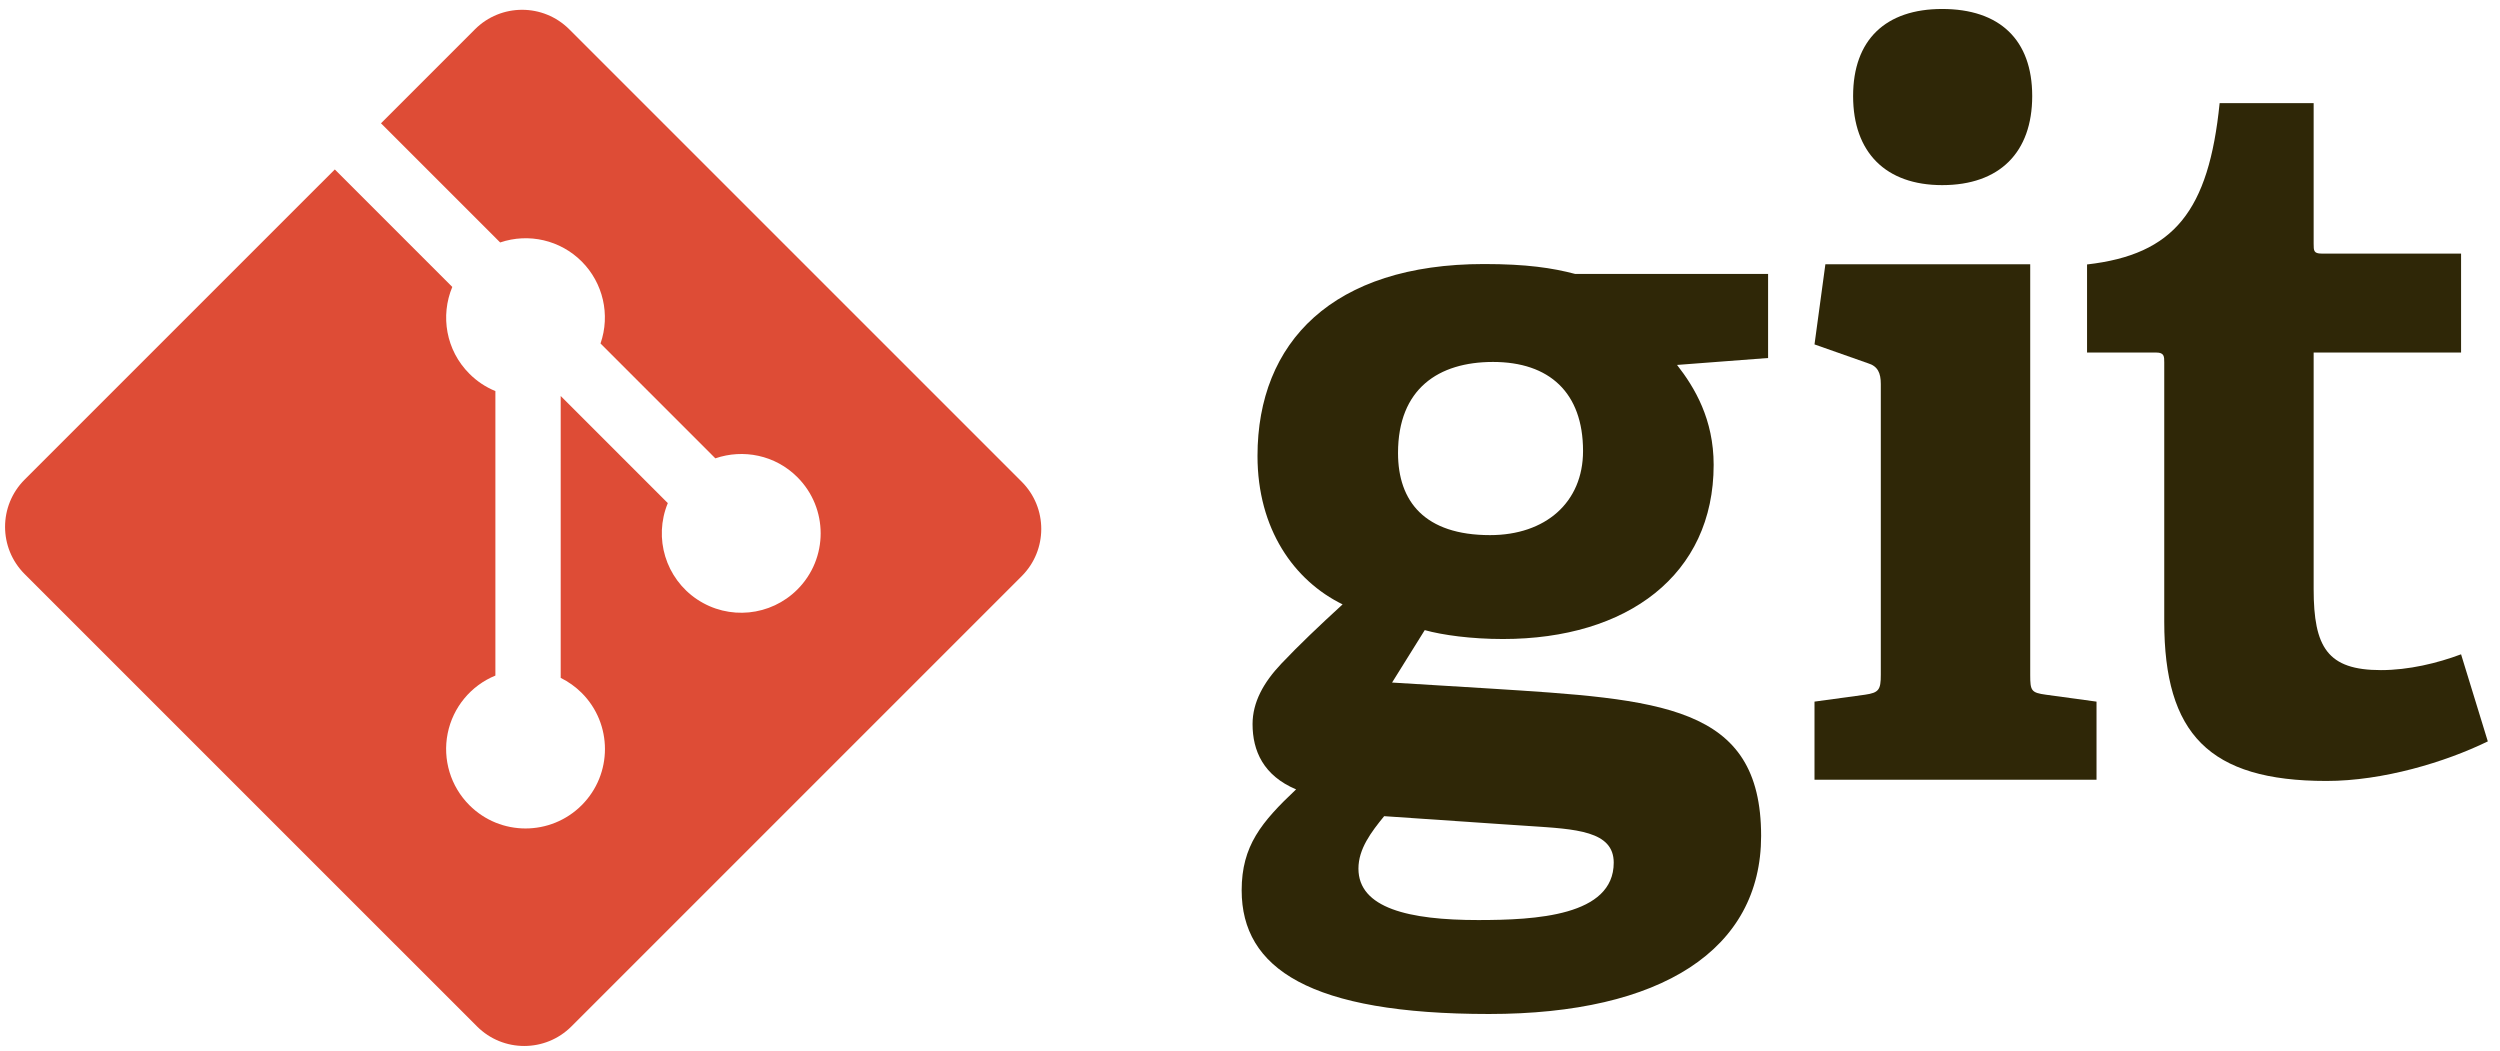
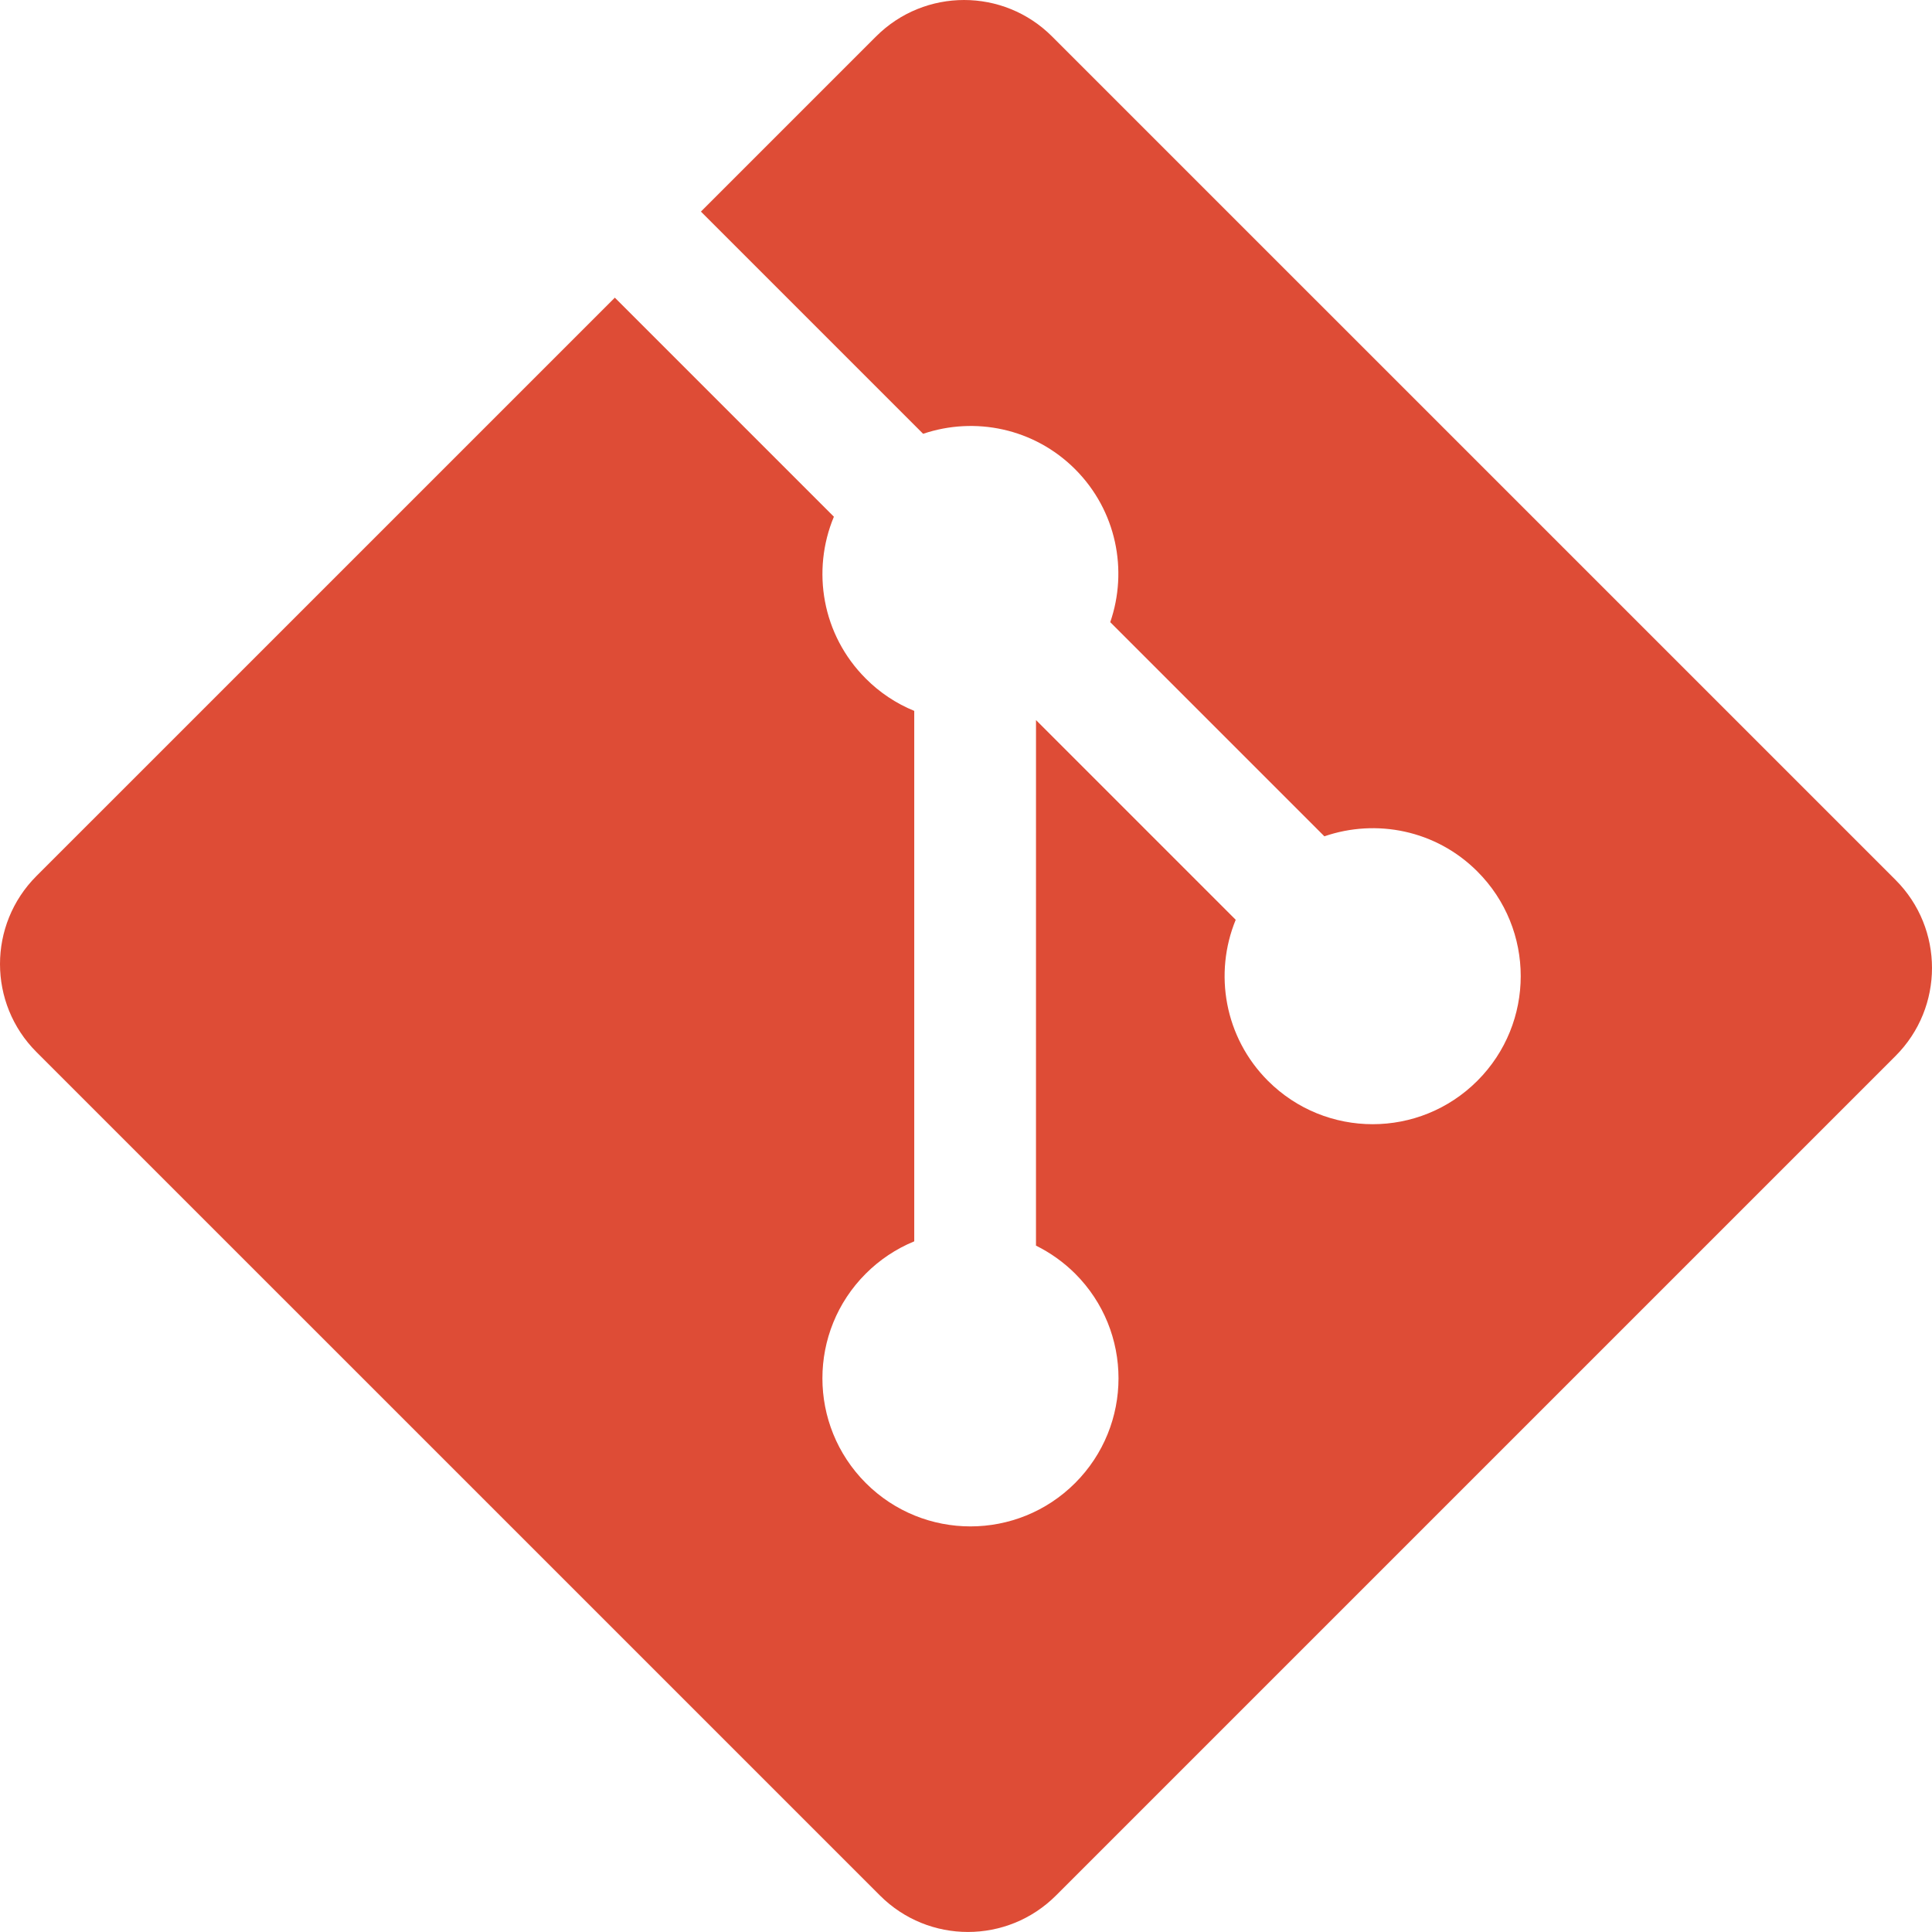
- <svg xmlns="http://www.w3.org/2000/svg" aria-hidden="true" role="img" width="2.38em" height="1em" preserveAspectRatio="xMidYMid meet" viewBox="0 0 256 108">
-   <path d="M152.984 37.214c-5.597 0-9.765 2.748-9.765 9.362c0 4.983 2.747 8.443 9.463 8.443c5.693 0 9.56-3.355 9.56-8.65c0-6-3.46-9.155-9.258-9.155zm-11.19 46.701c-1.325 1.625-2.645 3.353-2.645 5.39c0 4.067 5.186 5.291 12.31 5.291c5.9 0 13.938-.414 13.938-5.9c0-3.261-3.867-3.462-8.753-3.768l-14.85-1.013zm30.113-46.394c1.828 2.34 3.764 5.597 3.764 10.276c0 11.292-8.851 17.904-21.667 17.904c-3.259 0-6.209-.406-8.038-.914l-3.359 5.39l9.969.61c17.602 1.122 27.975 1.632 27.975 15.157c0 11.702-10.272 18.311-27.975 18.311c-18.413 0-25.433-4.68-25.433-12.716c0-4.578 2.035-7.015 5.596-10.378c-3.358-1.419-4.476-3.961-4.476-6.71c0-2.24 1.118-4.273 2.952-6.208c1.83-1.93 3.864-3.865 6.306-6.103c-4.984-2.442-8.75-7.732-8.75-15.262c0-11.697 7.733-19.731 23.295-19.731c4.376 0 7.022.402 9.362 1.017h19.84v8.644l-9.361.713z" fill="#2F2707" />
-   <path d="M199.166 19.034c-5.8 0-9.157-3.36-9.157-9.161c0-5.793 3.356-8.95 9.157-8.95c5.9 0 9.258 3.157 9.258 8.95c0 5.801-3.357 9.161-9.258 9.161zM186.04 80.171v-8.033l5.19-.71c1.425-.205 1.627-.509 1.627-2.038V39.48c0-1.116-.304-1.832-1.325-2.134l-5.492-1.935l1.118-8.238h21.061V69.39c0 1.63.098 1.833 1.629 2.039l5.188.71v8.032H186.04z" fill="#2F2707" />
-   <path d="M255.267 76.227c-4.376 2.135-10.785 4.068-16.586 4.068c-12.106 0-16.682-4.878-16.682-16.38V37.264c0-.61 0-1.017-.817-1.017h-7.12V27.19c8.955-1.02 12.513-5.496 13.632-16.585h9.666v14.45c0 .71 0 1.017.815 1.017h14.343v10.173H237.36v24.313c0 6.002 1.426 8.34 6.917 8.34c2.852 0 5.799-.71 8.24-1.626l2.75 8.954" fill="#2F2707" />
-   <path d="M104.529 49.53L58.013 3.017a6.86 6.86 0 0 0-9.703 0l-9.659 9.66l12.253 12.252a8.145 8.145 0 0 1 8.383 1.953a8.157 8.157 0 0 1 1.936 8.434L73.03 47.125c2.857-.984 6.154-.347 8.435 1.938a8.161 8.161 0 0 1 0 11.545a8.164 8.164 0 0 1-13.324-8.88L57.129 40.716l-.001 28.98a8.248 8.248 0 0 1 2.159 1.544a8.164 8.164 0 0 1 0 11.547c-3.19 3.19-8.36 3.19-11.545 0a8.164 8.164 0 0 1 2.672-13.328v-29.25a8.064 8.064 0 0 1-2.672-1.782c-2.416-2.413-2.997-5.958-1.759-8.925l-12.078-12.08L2.011 49.314a6.863 6.863 0 0 0 0 9.706l46.516 46.514a6.862 6.862 0 0 0 9.703 0l46.299-46.297a6.866 6.866 0 0 0 0-9.707" fill="#DE4C36" />
+ <svg xmlns="http://www.w3.org/2000/svg" aria-hidden="true" role="img" width="1em" height="1em" preserveAspectRatio="xMidYMid meet" viewBox="0 0 256 256">
+   <path d="M251.172 116.594L139.4 4.828c-6.433-6.437-16.873-6.437-23.314 0l-23.21 23.21l29.443 29.443c6.842-2.312 14.688-.761 20.142 4.693c5.48 5.489 7.02 13.402 4.652 20.266l28.375 28.376c6.865-2.365 14.786-.835 20.269 4.657c7.663 7.66 7.663 20.075 0 27.74c-7.665 7.666-20.08 7.666-27.749 0c-5.764-5.77-7.188-14.235-4.27-21.336l-26.462-26.462l-.003 69.637a19.82 19.82 0 0 1 5.188 3.71c7.663 7.66 7.663 20.076 0 27.747c-7.665 7.662-20.086 7.662-27.74 0c-7.663-7.671-7.663-20.086 0-27.746a19.654 19.654 0 0 1 6.421-4.281V94.196a19.378 19.378 0 0 1-6.421-4.281c-5.806-5.798-7.202-14.317-4.227-21.446L81.47 39.442l-76.64 76.635c-6.44 6.443-6.44 16.884 0 23.322l111.774 111.768c6.435 6.438 16.873 6.438 23.316 0l111.251-111.249c6.438-6.44 6.438-16.887 0-23.324" fill="#DE4C36" />
</svg>
